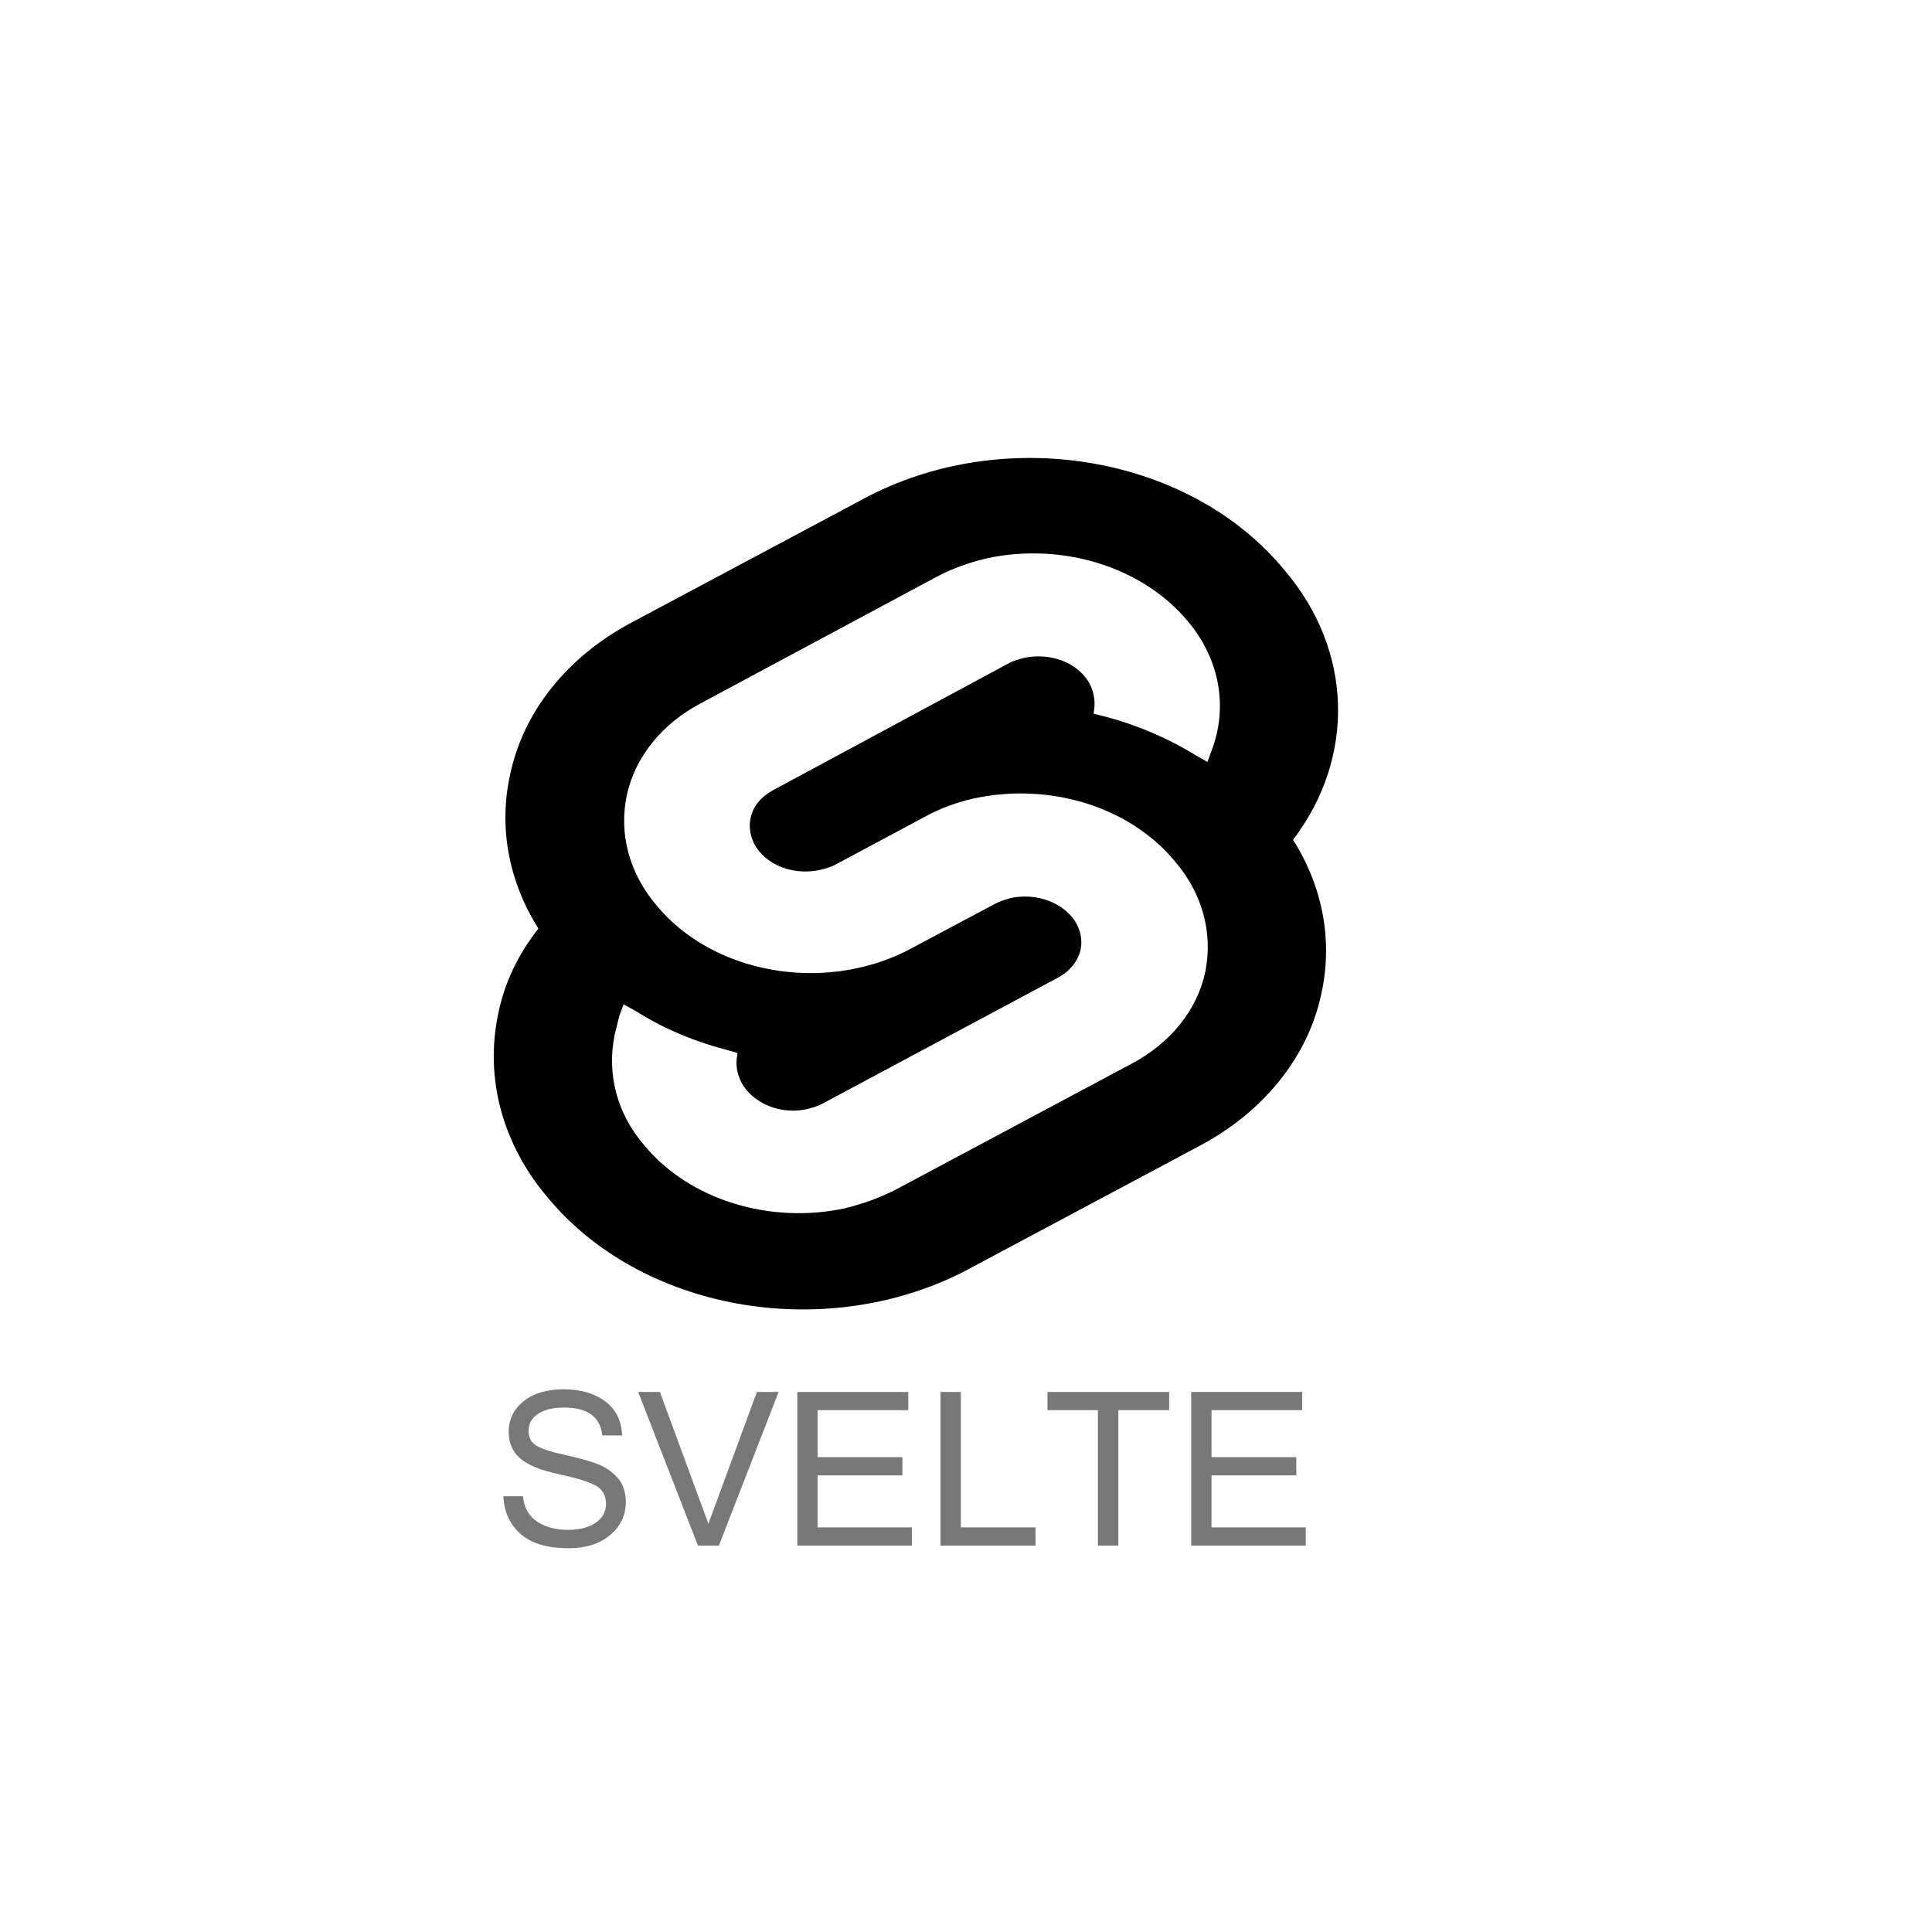
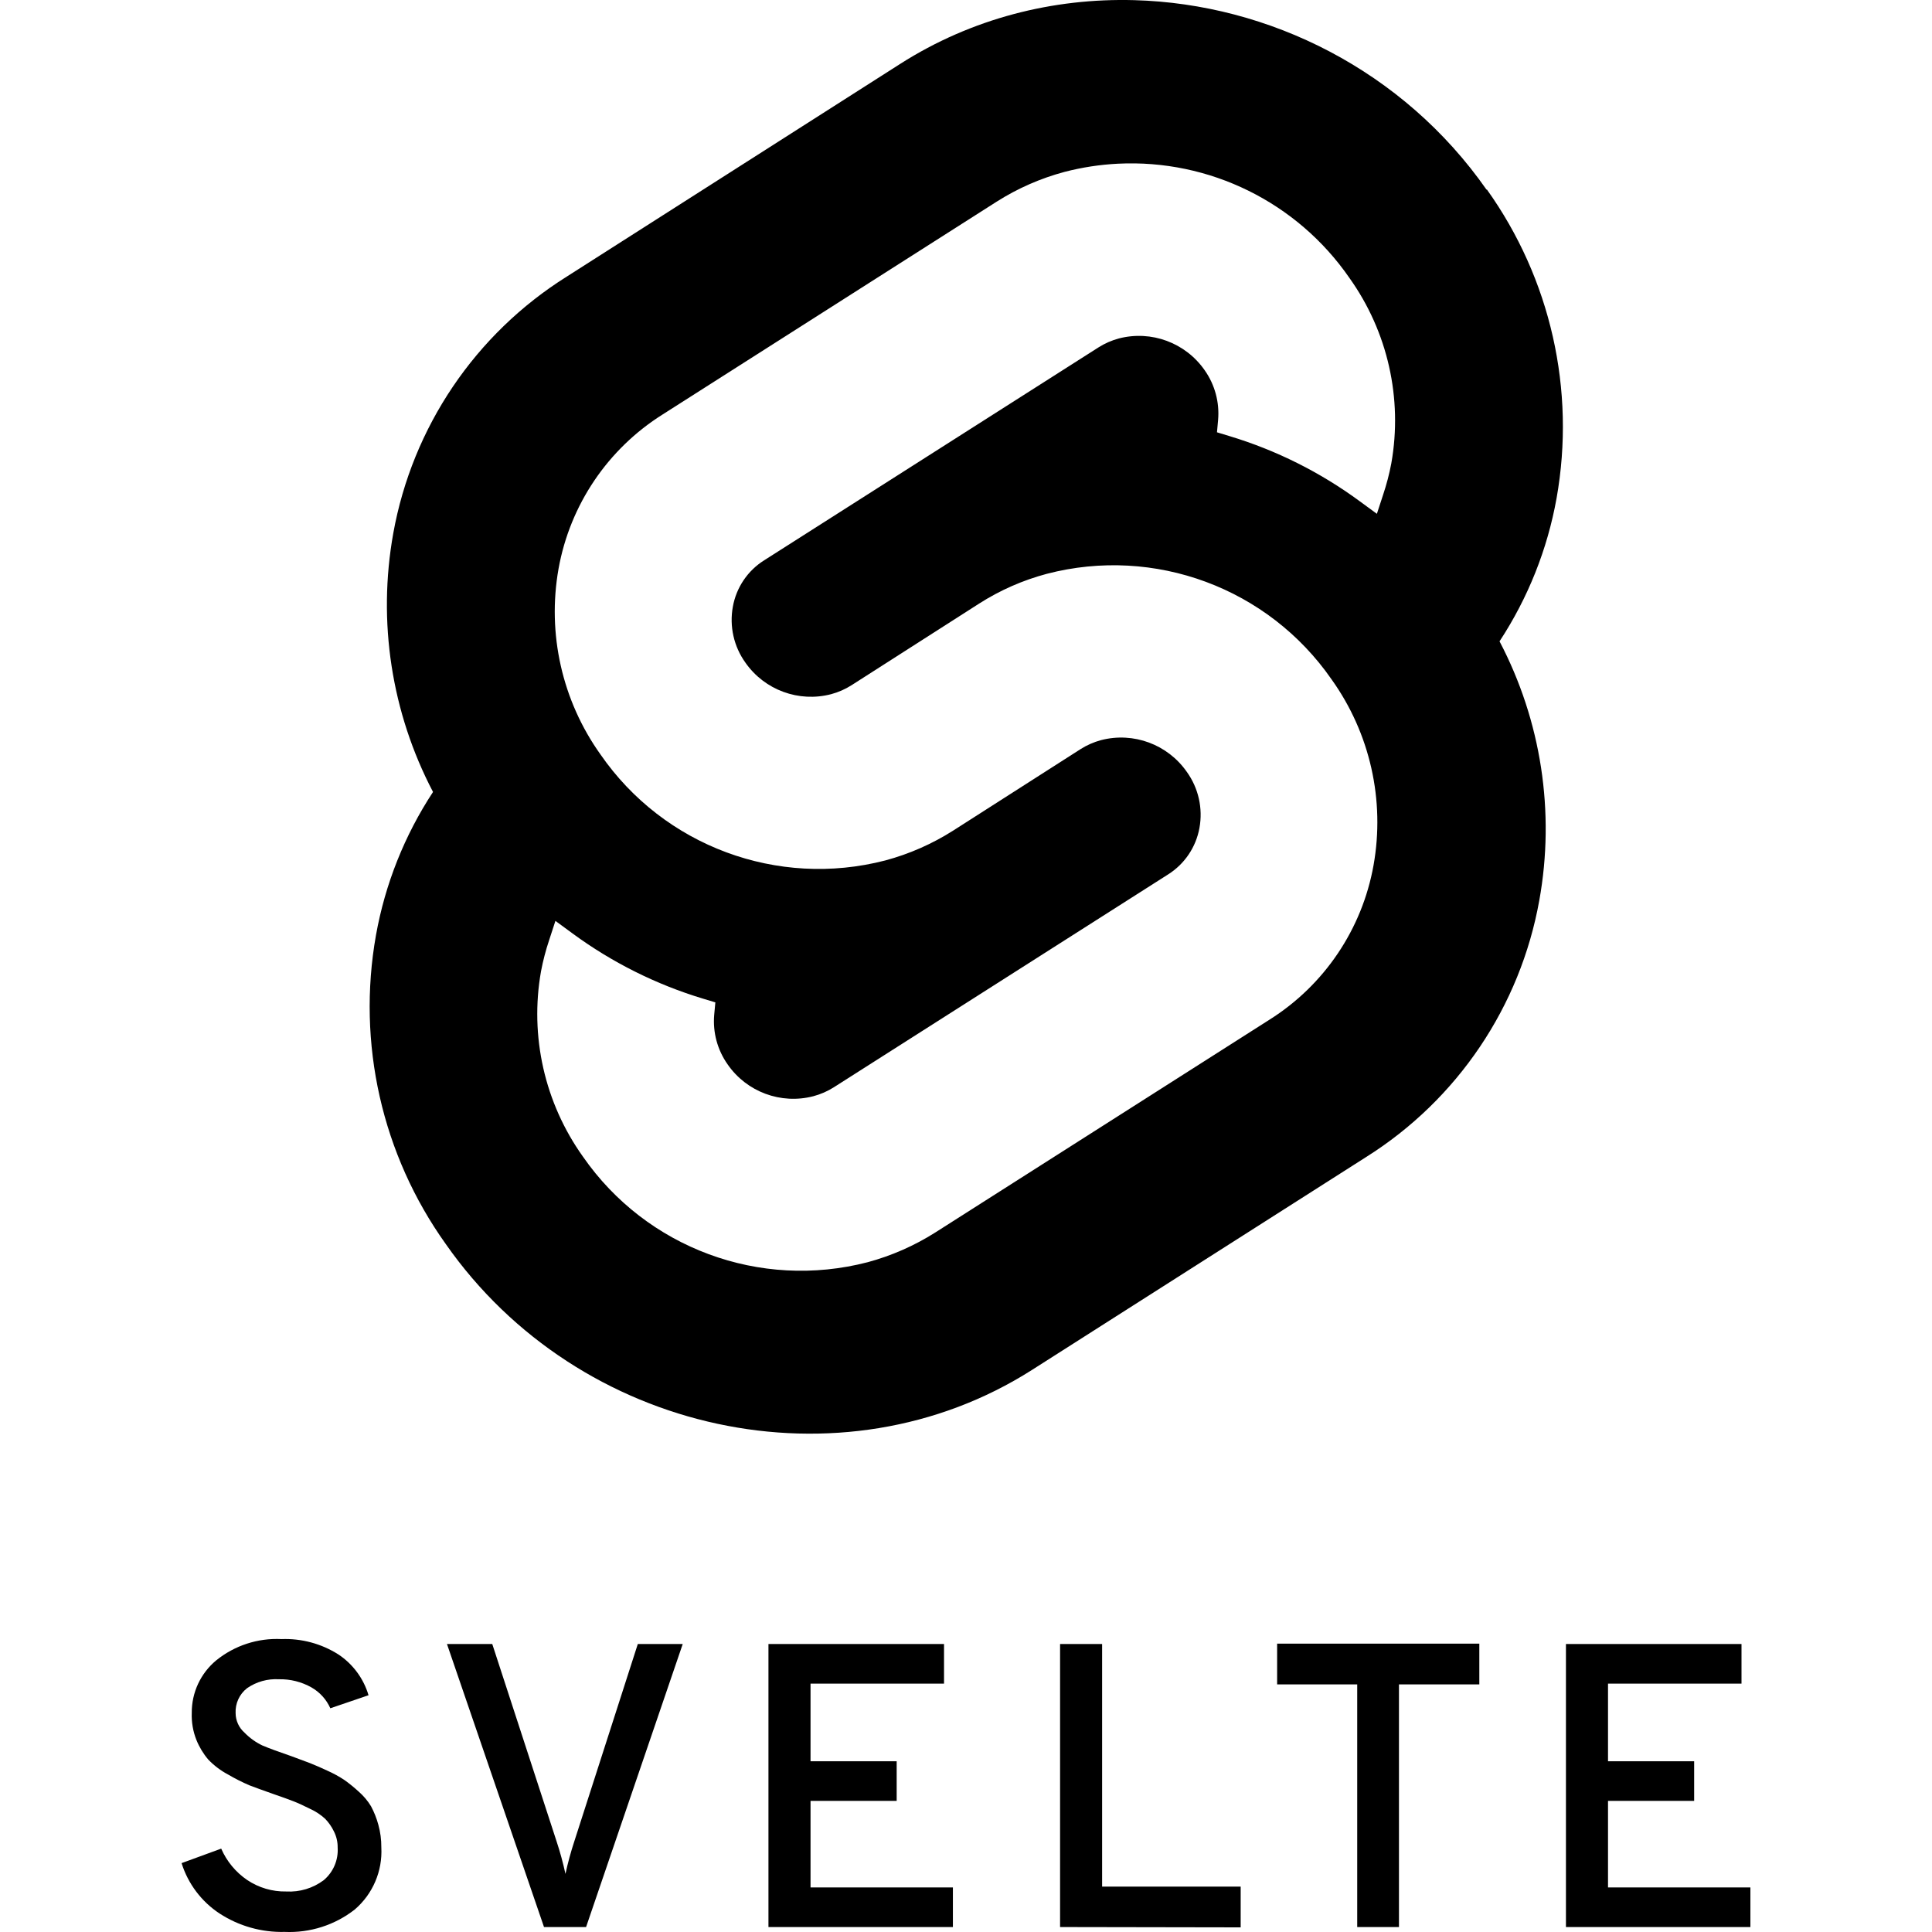
<svg xmlns="http://www.w3.org/2000/svg" viewBox="0 0 128 128">
-   <path d="M85.105 37.781c-6.156-7.5-18.21-9.668-27.496-4.945L41.906 41.21c-4.297 2.262-7.246 5.937-8.11 10.121-.769 3.473-.1 7.066 1.876 10.191-1.352 1.704-2.258 3.622-2.664 5.645-.899 4.246.273 8.621 3.254 12.144 6.168 7.481 18.191 9.66 27.496 4.989l15.715-8.383c4.273-2.262 7.21-5.938 8.078-10.117.758-3.469.09-7.051-1.883-10.16 4.172-5.496 3.953-12.567-.563-17.86zM56.043 80.04c-5.05 1.102-10.39-.562-13.36-4.164-1.82-2.113-2.488-4.727-1.96-7.316l.308-1.25.282-.774.843.469c1.852 1.176 3.926 2.023 6.137 2.594l.57.164-.062.468c-.055.657.176 1.391.625 1.95.922 1.113 2.52 1.644 4.062 1.297.34-.094.672-.184.953-.332l15.653-8.375c.789-.422 1.293-1.06 1.488-1.81.176-.784-.055-1.581-.559-2.214-.933-1.086-2.52-1.574-4.066-1.25-.336.098-.7.211-.984.356l-5.918 3.152c-5.602 2.797-12.836 1.48-16.551-3.012-1.809-2.117-2.52-4.754-1.973-7.32.547-2.535 2.356-4.762 4.977-6.121l15.617-8.375c.984-.516 2.047-.89 3.2-1.176 5.05-1.105 10.374.563 13.359 4.145 2.101 2.48 2.695 5.652 1.597 8.558l-.285.781-.808-.468a22.627 22.627 0 00-6.168-2.594l-.563-.137.055-.469a2.83 2.83 0 00-.625-1.976c-.918-1.113-2.52-1.582-4.063-1.25-.34.09-.672.183-.953.332l-15.683 8.445c-.79.442-1.293 1.059-1.458 1.828-.164.754.055 1.582.56 2.192.898 1.11 2.53 1.578 4.042 1.246.363-.09.703-.184.977-.328l5.984-3.203c.977-.54 2.07-.938 3.191-1.196 5.086-1.11 10.391.563 13.36 4.164 1.82 2.117 2.52 4.727 2.015 7.29-.527 2.538-2.312 4.761-4.91 6.124L59.301 78.84c-1.02.512-2.117.918-3.258 1.191zm0 0" />
-   <path d="M37.691 102.574c-1.437 0-2.511-.32-3.222-.965-.711-.644-1.082-1.472-1.117-2.48h1.296c.07.758.383 1.32.946 1.687.562.364 1.246.543 2.039.543.758 0 1.363-.156 1.82-.464.465-.313.695-.735.695-1.266 0-.559-.238-.969-.714-1.223-.477-.254-1.301-.504-2.465-.75-1.164-.25-2-.594-2.508-1.035-.504-.437-.758-1.023-.758-1.758 0-.82.328-1.5.988-2.027.66-.527 1.54-.79 2.63-.79 1.148 0 2.074.266 2.78.798.704.531 1.075 1.285 1.118 2.258h-1.313c-.136-1.23-.976-1.848-2.527-1.848-.75 0-1.332.14-1.746.426-.41.28-.617.656-.617 1.125 0 .425.164.742.492.957.336.21.953.418 1.855.617.907.2 1.63.394 2.16.59.532.195.989.5 1.368.91.379.406.57.957.57 1.644 0 .875-.348 1.602-1.047 2.184-.695.578-1.602.867-2.723.867zM51.586 92.22l-3.957 10.18h-1.39l-3.958-10.18h1.438l3.215 8.73 3.214-8.73zm8.828 10.18h-7.59v-10.18h7.352v1.207h-6.008v3.113h5.621v1.207h-5.621v3.445h6.246zm8.191 0H62.31v-10.18h1.347v8.972h4.95zm8.856-8.973h-3.367v8.972h-1.356v-8.972h-3.34v-1.207h8.063zm9.047 8.972h-7.59v-10.18h7.355v1.208h-6.007v3.113h5.617v1.207h-5.617v3.445h6.242zm0 0" fill="#797878" />
+   <path d="M75.145.01c-5.374-.147-10.777 1.209-15.5 4.22l-22.1 14.098a25.378 25.378 0 00-11.49 17.004 26.723 26.723 0 002.634 17.137 25.465 25.465 0 00-3.78 9.488 27.052 27.052 0 004.622 20.46c8.823 12.624 26.249 16.365 38.846 8.341l22.137-14.104a25.378 25.378 0 0011.469-17.004 26.734 26.734 0 00-2.635-17.16 25.465 25.465 0 003.78-9.487 27.036 27.036 0 00-4.622-20.453l-.015.022C92.976 4.678 84.1.257 75.145.01zM74.06 10.846a17.57 17.57 0 0115.336 7.559 16.258 16.258 0 012.781 12.299 15.724 15.724 0 01-.54 2.068l-.415 1.27-1.135-.832a28.424 28.424 0 00-8.639-4.32l-.82-.249.074-.82a4.968 4.968 0 00-.89-3.293 5.302 5.302 0 00-5.68-2.106 4.86 4.86 0 00-1.361.598l-22.14 14.1a4.584 4.584 0 00-2.078 3.076 4.86 4.86 0 00.836 3.711 5.297 5.297 0 005.676 2.084 4.86 4.86 0 001.362-.6l8.44-5.4a15.929 15.929 0 014.491-1.975 17.57 17.57 0 0118.86 6.993A16.258 16.258 0 0191 57.328a15.26 15.26 0 01-6.894 10.229l-22.14 14.098a16.345 16.345 0 01-4.48 1.97h-.002a17.576 17.576 0 01-18.86-6.992 16.258 16.258 0 01-2.78-12.285 15.724 15.724 0 01.54-2.067l.414-1.27 1.135.833a28.548 28.548 0 008.639 4.318l.822.248-.076.822a4.951 4.951 0 00.89 3.288 5.286 5.286 0 005.68 2.107 4.86 4.86 0 001.362-.596l22.139-14.098a4.606 4.606 0 002.078-3.082 4.86 4.86 0 00-.836-3.71 5.302 5.302 0 00-5.682-2.106 4.903 4.903 0 00-1.355.594l-8.444 5.4a16.242 16.242 0 01-4.494 1.977 17.576 17.576 0 01-18.871-7.02 16.28 16.28 0 01-2.78-12.307A15.249 15.249 0 0143.9 27.46l22.14-14.104a16.199 16.199 0 014.497-1.97 17.57 17.57 0 013.524-.54zm-55.415 97.747a6.366 6.366 0 00-4.32 1.41 4.476 4.476 0 00-1.62 3.483 4.38 4.38 0 00.309 1.793 4.73 4.73 0 00.787 1.3 5.2 5.2 0 001.313.99 12.792 12.792 0 001.408.712c.372.14.908.34 1.62.588.573.194 1.005.357 1.302.47.297.114.665.287 1.113.508a3.78 3.78 0 01.992.659 3.202 3.202 0 01.569.82 2.295 2.295 0 01.253 1.08 2.608 2.608 0 01-.923 2.16 3.78 3.78 0 01-2.479.75 4.487 4.487 0 01-2.598-.765 4.86 4.86 0 01-1.716-2.075l-2.625.961a6.226 6.226 0 002.517 3.338 7.56 7.56 0 004.319 1.219 7.02 7.02 0 004.638-1.484 5.065 5.065 0 001.76-4.114 5.47 5.47 0 00-.2-1.511 5.815 5.815 0 00-.48-1.211 4.136 4.136 0 00-.814-.971 10.286 10.286 0 00-.936-.762 7.754 7.754 0 00-1.154-.633 20.858 20.858 0 00-1.14-.496l-1.188-.443c-.88-.303-1.527-.54-1.96-.723a4.11 4.11 0 01-1.192-.853 1.739 1.739 0 01-.59-1.291 1.976 1.976 0 01.761-1.657 3.364 3.364 0 012.106-.59 4.196 4.196 0 012.16.542 2.986 2.986 0 011.248 1.38l2.531-.863a4.92 4.92 0 00-1.992-2.7 6.566 6.566 0 00-3.78-1.02zm65.968.303v2.7h5.306v16.076h2.766v-16.077h5.324v-2.699zm-55.001.022l6.43 18.754h2.787l6.404-18.754h-2.976l-4.206 13.072a21.318 21.318 0 00-.588 2.16 21.318 21.318 0 00-.59-2.16l-4.26-13.072zm21.3 0v18.754h12.22v-2.625H53.7v-5.735h5.707v-2.625h-5.707v-5.144h8.844v-2.625zm19.321 0v18.754l11.965.021v-2.7h-9.18v-16.075zm33.515 0v18.754h12.22v-2.625h-9.433v-5.735h5.707v-2.625h-5.707v-5.144h8.844v-2.625z" />
</svg>
